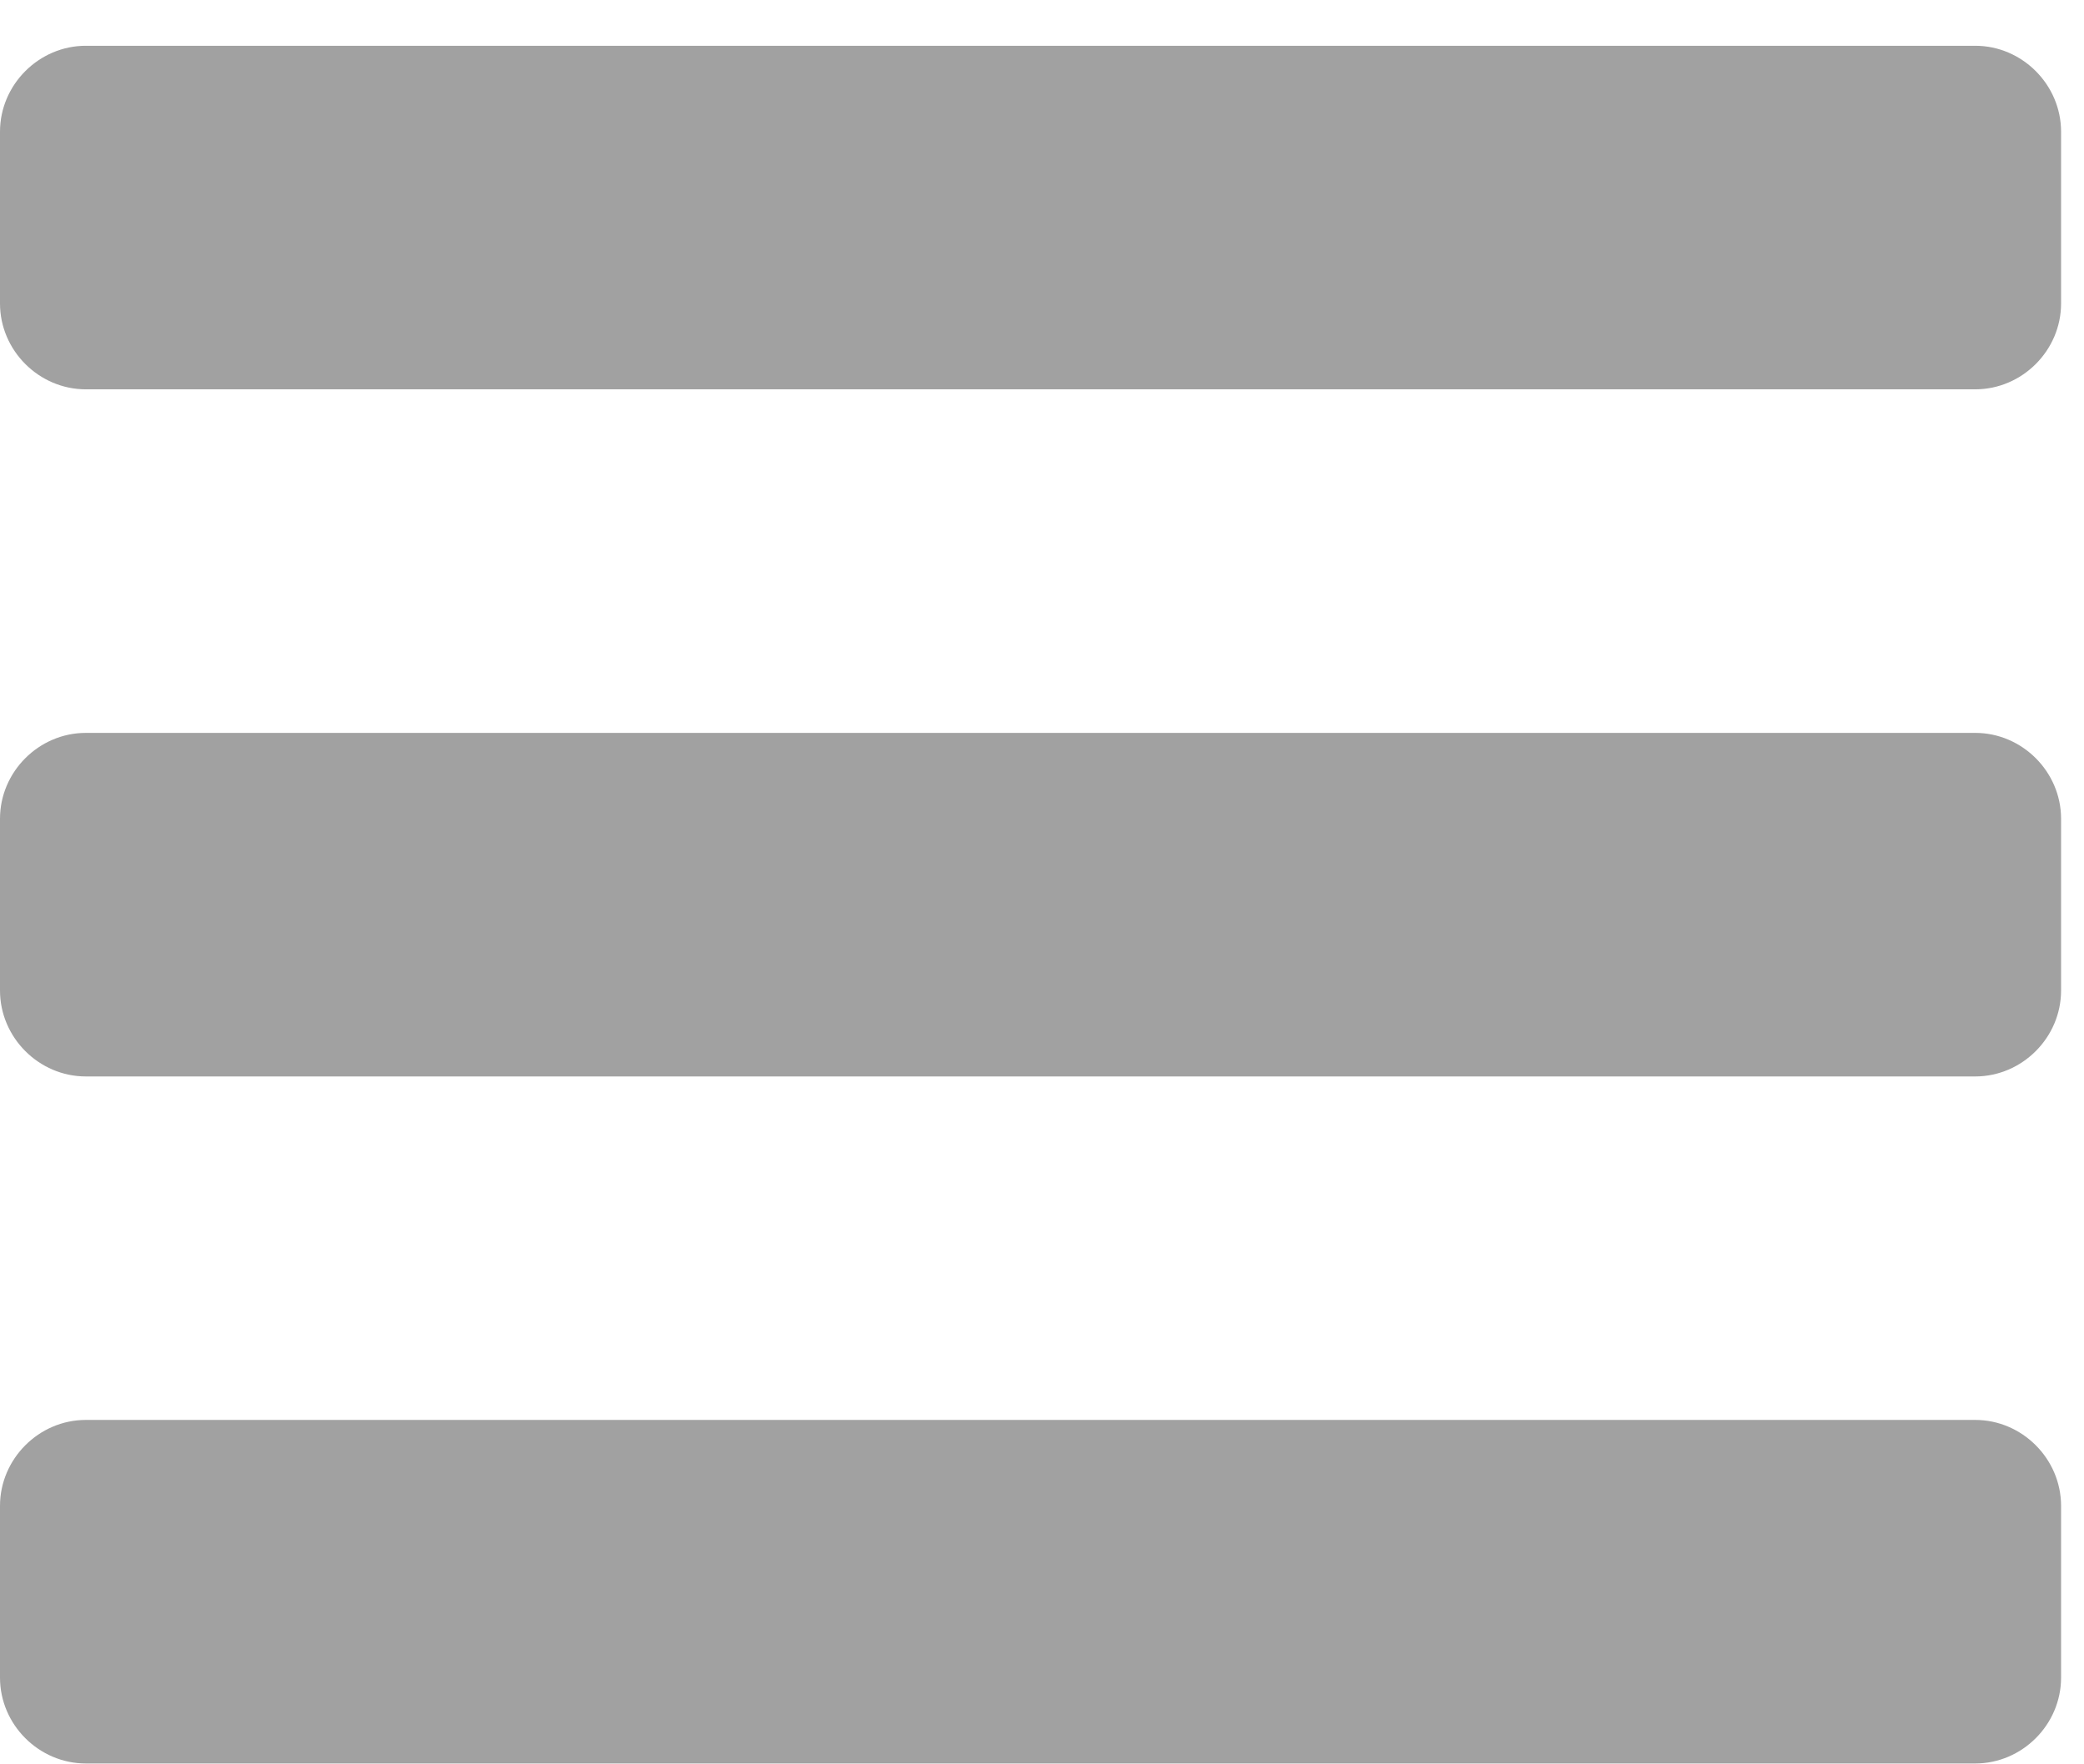
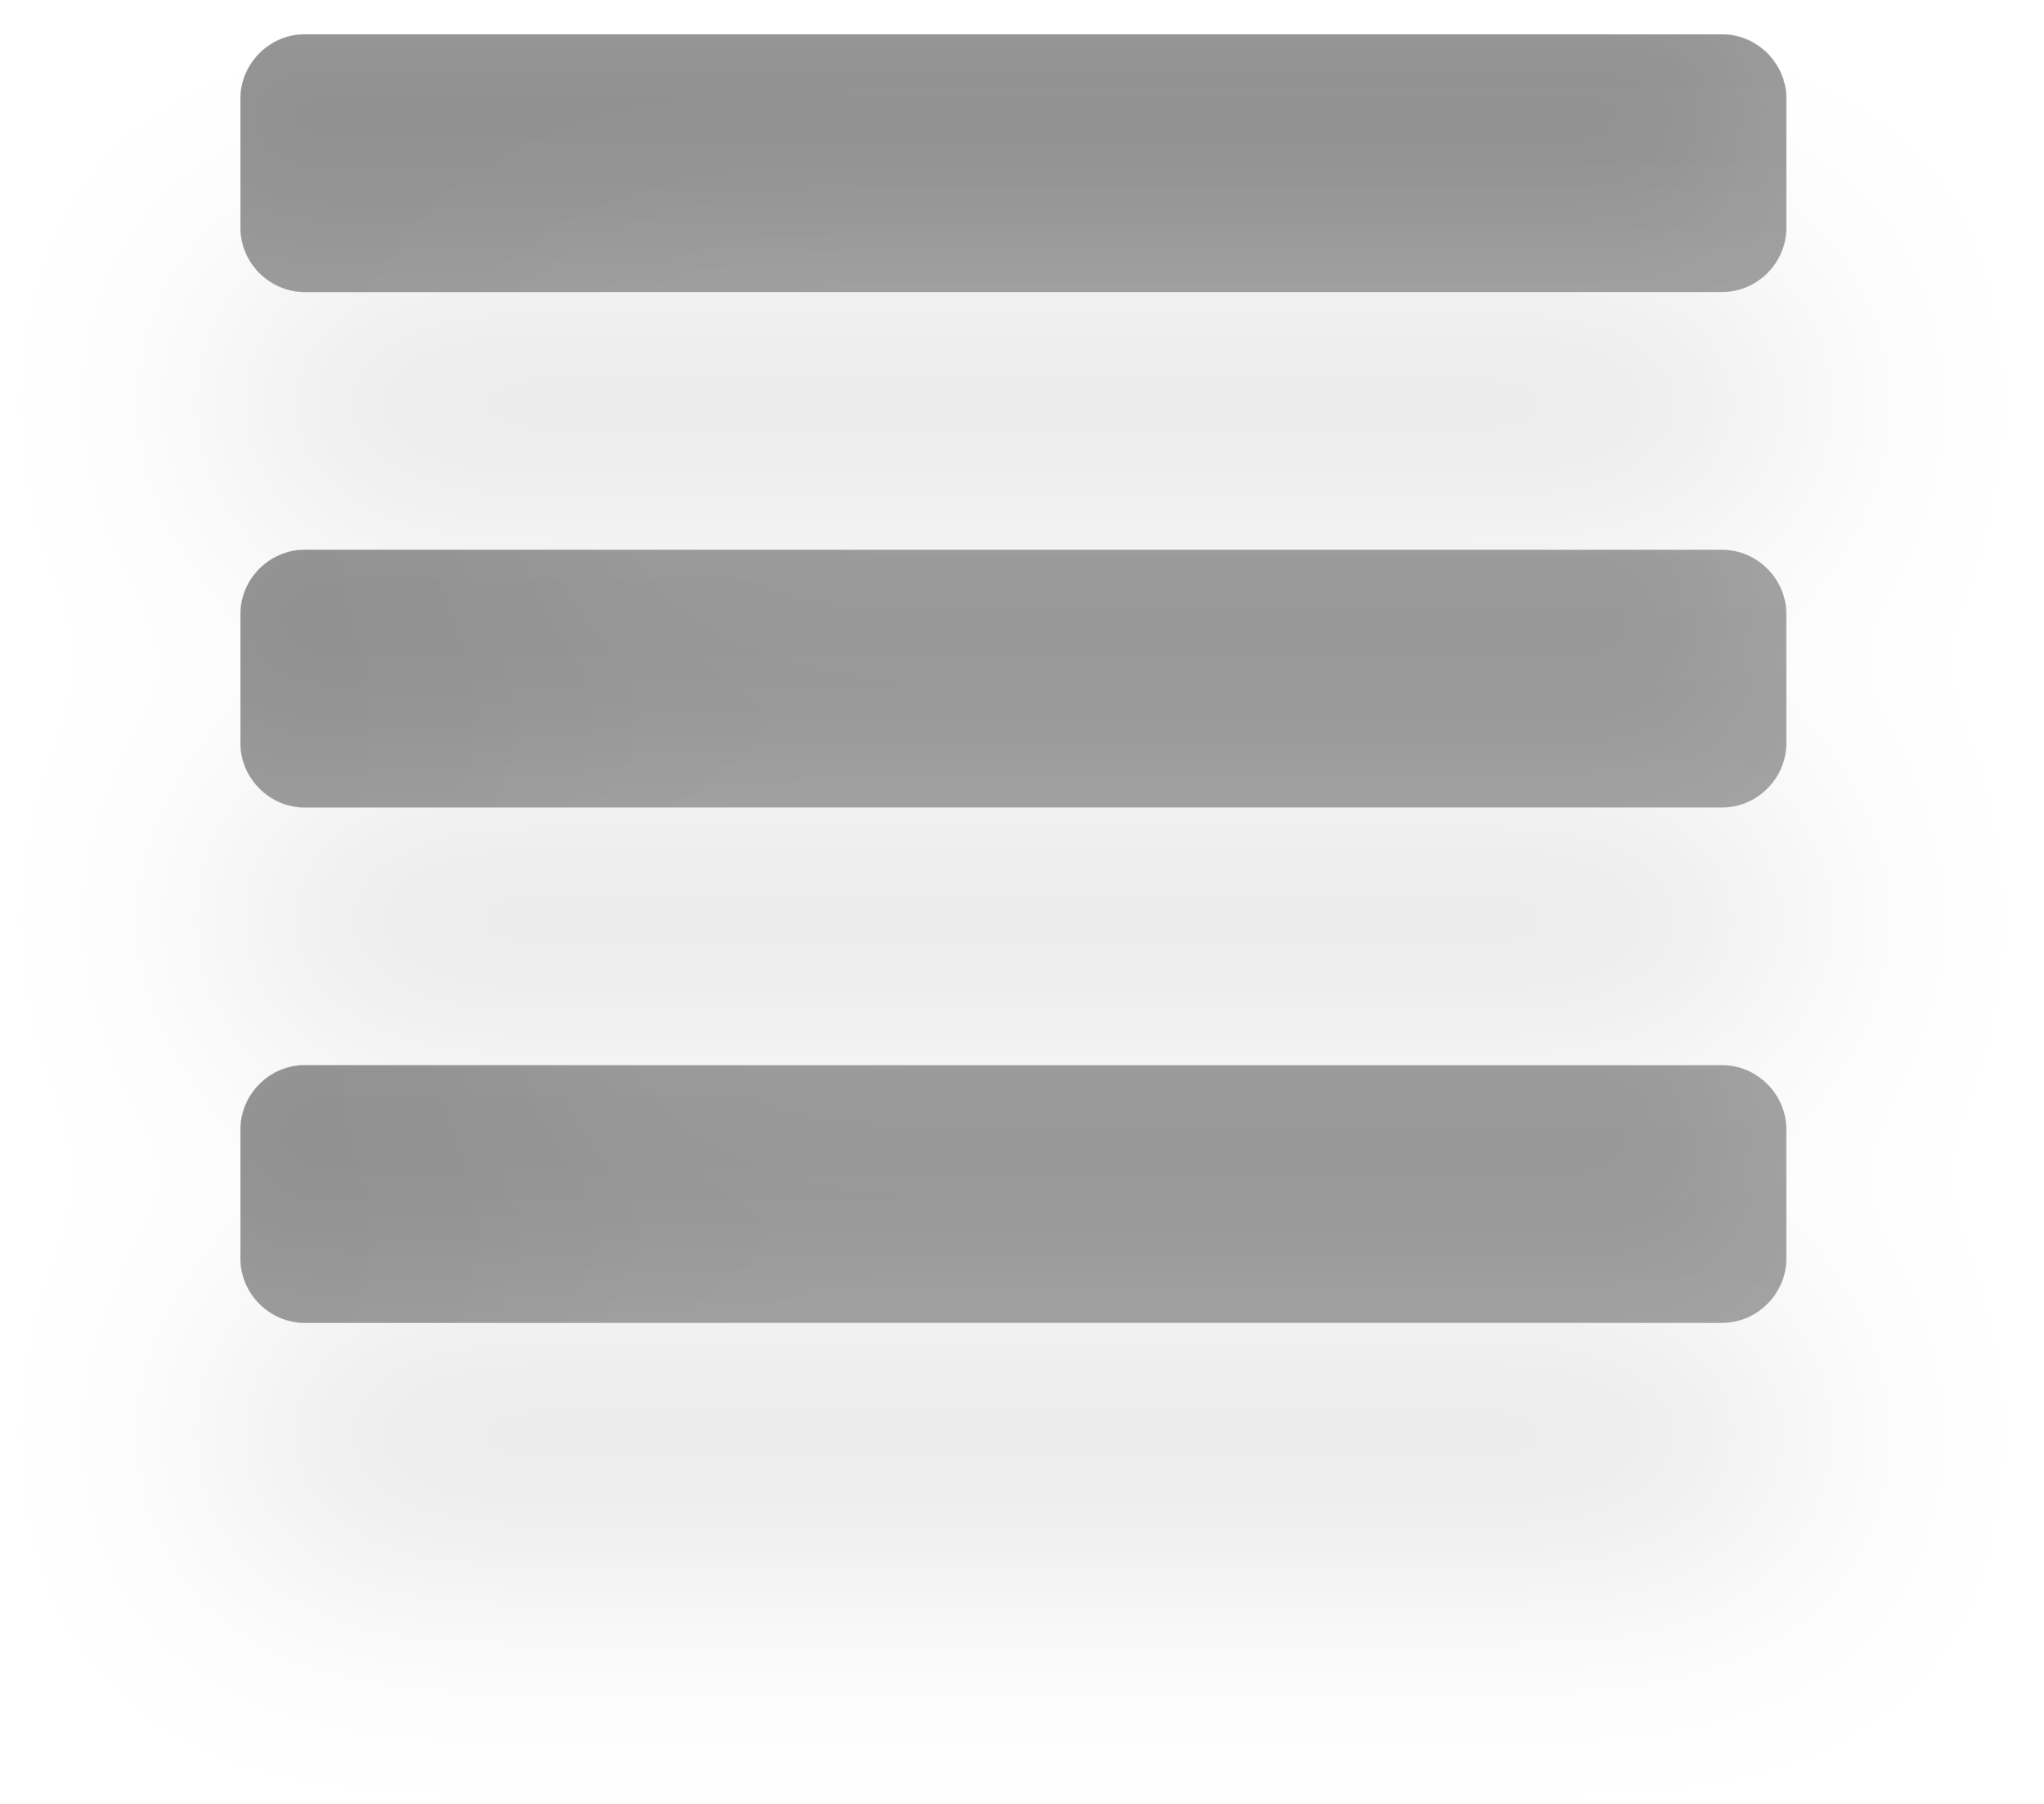
- <svg xmlns="http://www.w3.org/2000/svg" width="26" height="22" viewBox="0 0 26 22" fill="none">
-   <path d="M25.714 18.786V20.929C25.714 21.515 25.229 22 24.643 22H1.071C0.485 22 0 21.515 0 20.929V18.786C0 18.2 0.485 17.714 1.071 17.714H24.643C25.229 17.714 25.714 18.2 25.714 18.786ZM25.714 10.214V12.357C25.714 12.943 25.229 13.429 24.643 13.429H1.071C0.485 13.429 0 12.943 0 12.357V10.214C0 9.628 0.485 9.143 1.071 9.143H24.643C25.229 9.143 25.714 9.628 25.714 10.214ZM25.714 1.643V3.786C25.714 4.372 25.229 4.857 24.643 4.857H1.071C0.485 4.857 0 4.372 0 3.786V1.643C0 1.057 0.485 0.571 1.071 0.571H24.643C25.229 0.571 25.714 1.057 25.714 1.643Z" fill="#A1A1A1" />
+ <svg xmlns="http://www.w3.org/2000/svg" width="34" height="30" viewBox="0 0 34 30" fill="none">
+   <g filter="url(#filter0_dii_84_77)">
+     <path d="M29.714 18.786V20.929C29.714 21.515 29.229 22 28.643 22H5.071C4.485 22 4 21.515 4 20.929V18.786C4 18.2 4.485 17.714 5.071 17.714H28.643C29.229 17.714 29.714 18.2 29.714 18.786ZM29.714 10.214V12.357C29.714 12.943 29.229 13.429 28.643 13.429H5.071C4.485 13.429 4 12.943 4 12.357V10.214C4 9.628 4.485 9.143 5.071 9.143H28.643C29.229 9.143 29.714 9.628 29.714 10.214ZM29.714 1.643V3.786C29.714 4.372 29.229 4.857 28.643 4.857H5.071C4.485 4.857 4 4.372 4 3.786V1.643C4 1.057 4.485 0.571 5.071 0.571H28.643C29.229 0.571 29.714 1.057 29.714 1.643Z" fill="#A1A1A1" />
+   </g>
+   <defs>
+     <filter id="filter0_dii_84_77" x="0" y="-0.429" width="34.714" height="30.429" filterUnits="userSpaceOnUse" color-interpolation-filters="sRGB">
+       <feFlood flood-opacity="0" result="BackgroundImageFix" />
+       <feColorMatrix in="SourceAlpha" type="matrix" values="0 0 0 0 0 0 0 0 0 0 0 0 0 0 0 0 0 0 127 0" result="hardAlpha" />
+       <feOffset dy="4" />
+       <feGaussianBlur stdDeviation="2" />
+       <feComposite in2="hardAlpha" operator="out" />
+       <feColorMatrix type="matrix" values="0 0 0 0 0 0 0 0 0 0 0 0 0 0 0 0 0 0 0.1 0" />
+       <feBlend mode="normal" in2="BackgroundImageFix" result="effect1_dropShadow_84_77" />
+       <feBlend mode="normal" in="SourceGraphic" in2="effect1_dropShadow_84_77" result="shape" />
+       <feColorMatrix in="SourceAlpha" type="matrix" values="0 0 0 0 0 0 0 0 0 0 0 0 0 0 0 0 0 0 127 0" result="hardAlpha" />
+       <feOffset dx="5" dy="5" />
+       <feGaussianBlur stdDeviation="2.5" />
+       <feComposite in2="hardAlpha" operator="arithmetic" k2="-1" k3="1" />
+       <feColorMatrix type="matrix" values="0 0 0 0 0 0 0 0 0 0 0 0 0 0 0 0 0 0 0.1 0" />
+       <feBlend mode="normal" in2="shape" result="effect2_innerShadow_84_77" />
+       <feColorMatrix in="SourceAlpha" type="matrix" values="0 0 0 0 0 0 0 0 0 0 0 0 0 0 0 0 0 0 127 0" result="hardAlpha" />
+       <feOffset dx="-1" dy="-1" />
+       <feGaussianBlur stdDeviation="1" />
+       <feComposite in2="hardAlpha" operator="arithmetic" k2="-1" k3="1" />
+       <feColorMatrix type="matrix" values="0 0 0 0 1 0 0 0 0 1 0 0 0 0 1 0 0 0 0.1 0" />
+       <feBlend mode="normal" in2="effect2_innerShadow_84_77" result="effect3_innerShadow_84_77" />
+     </filter>
+   </defs>
</svg>
